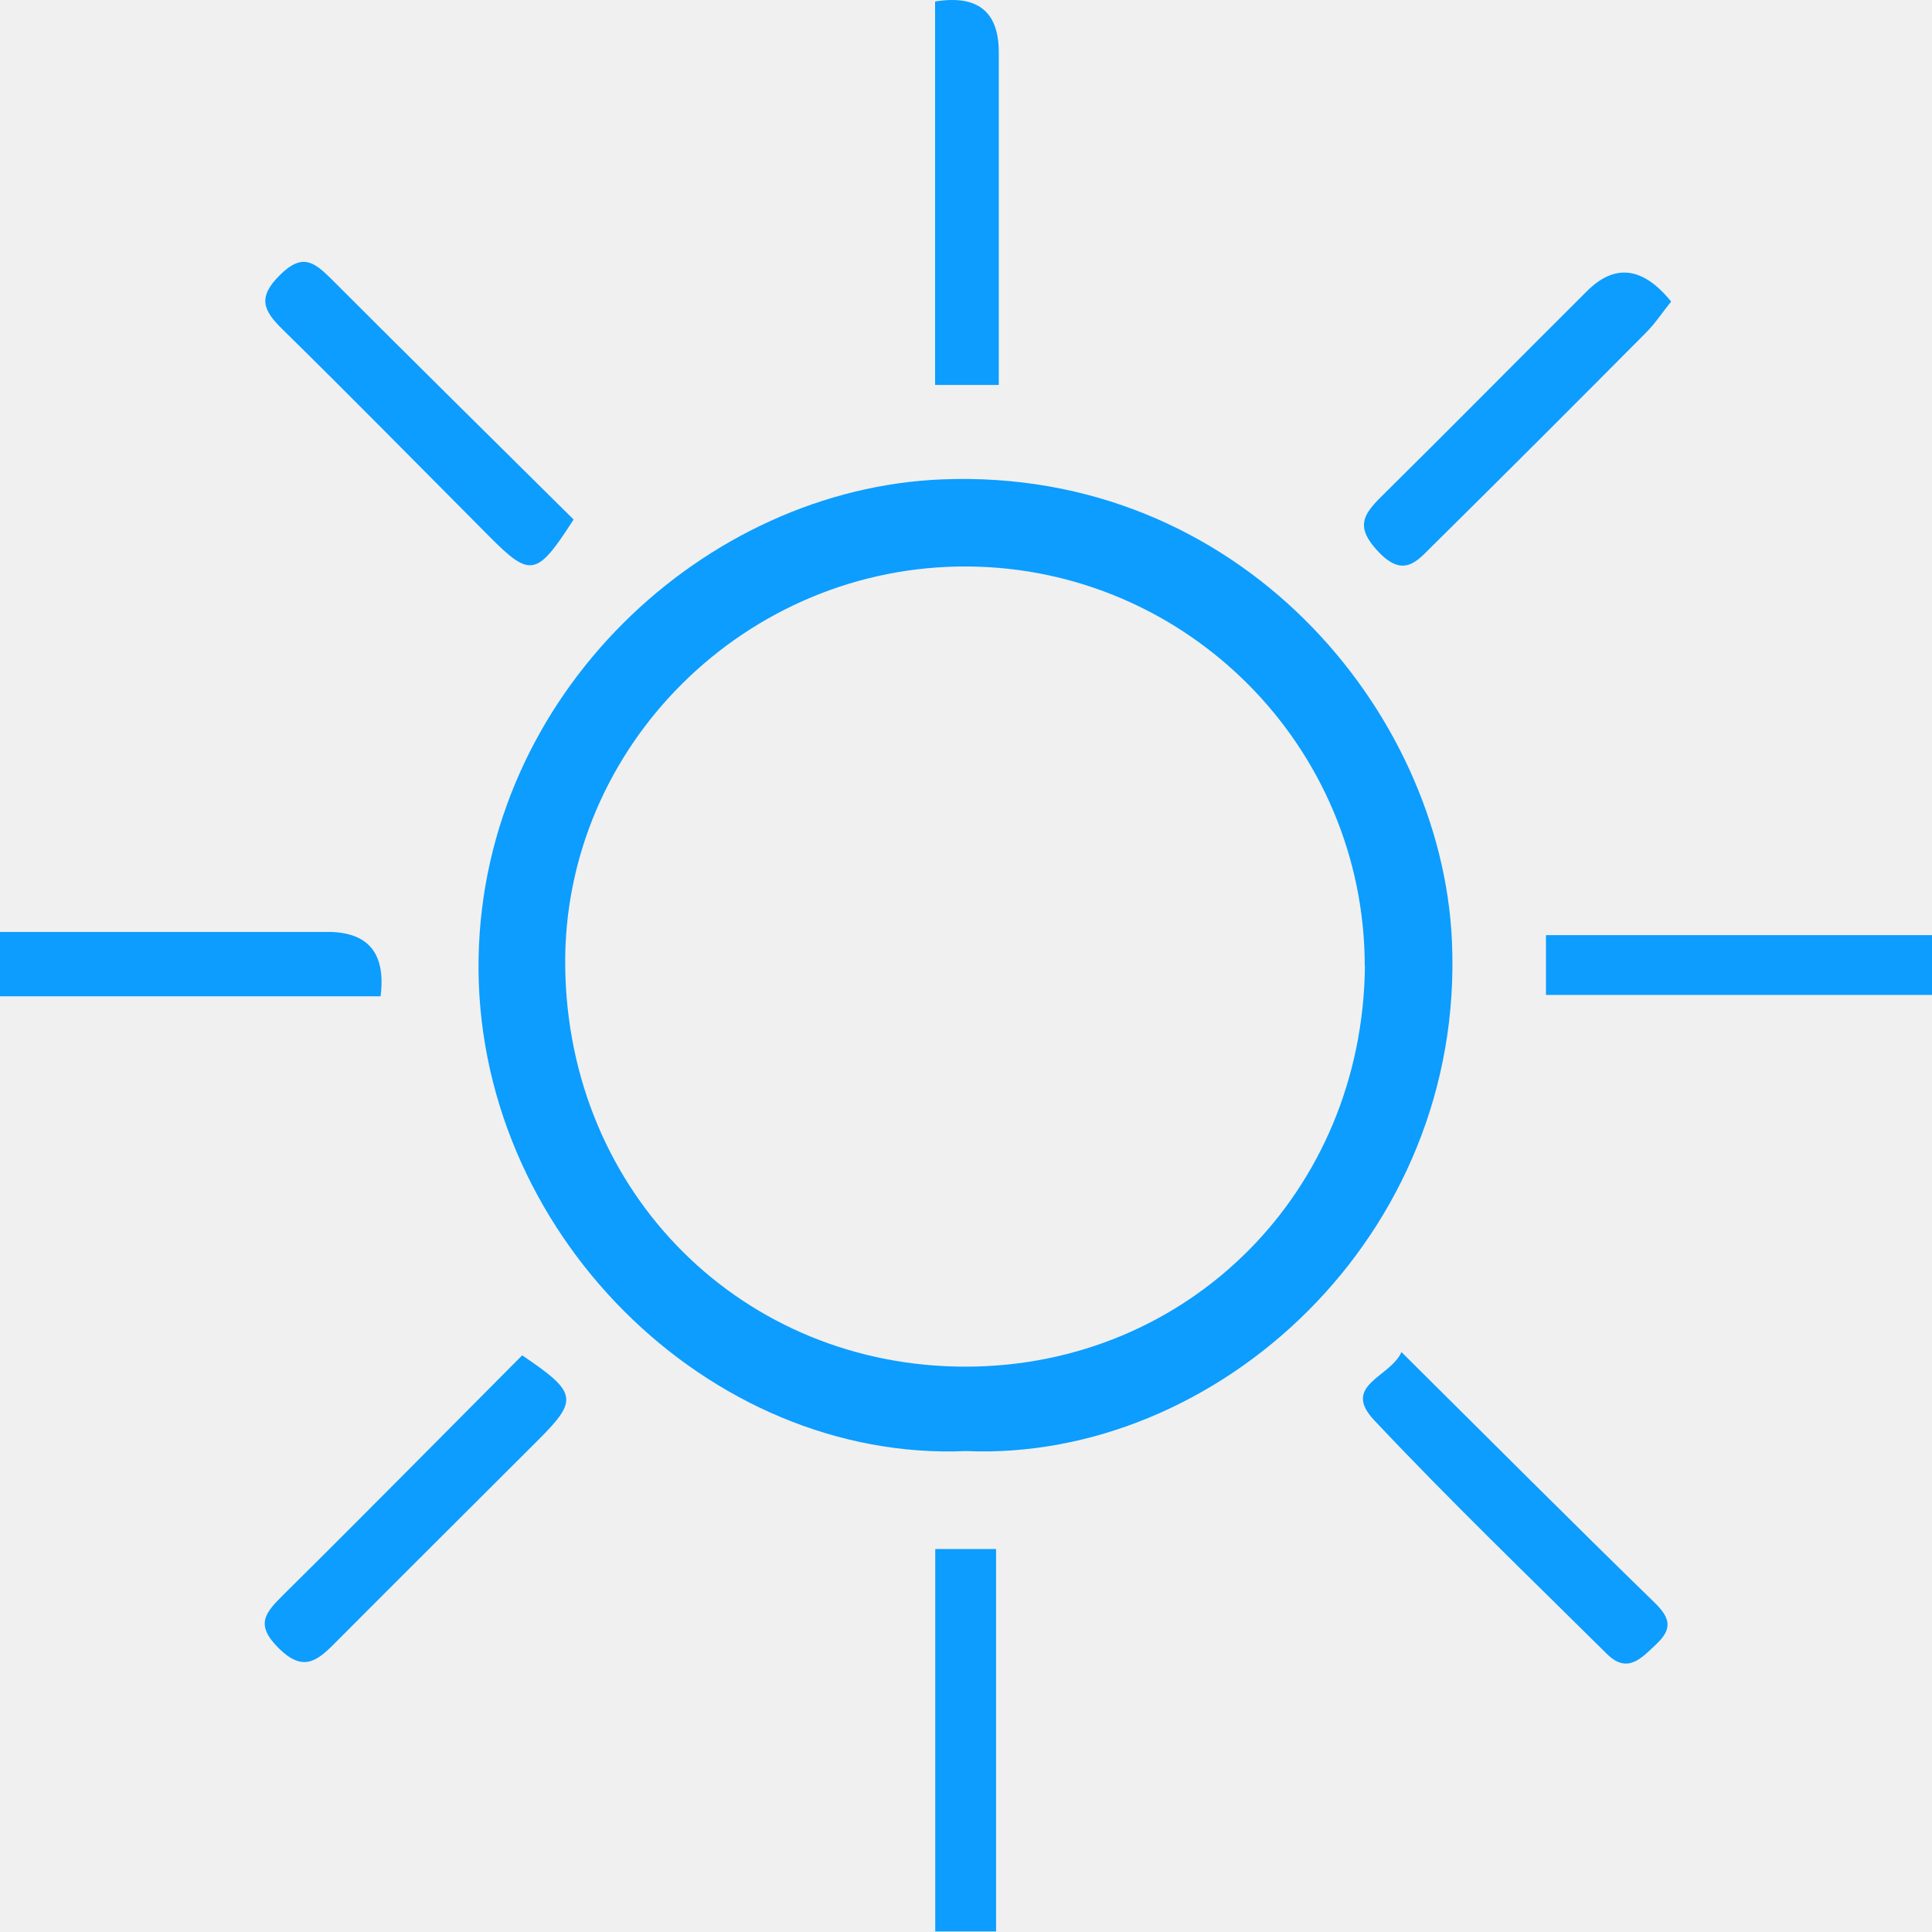
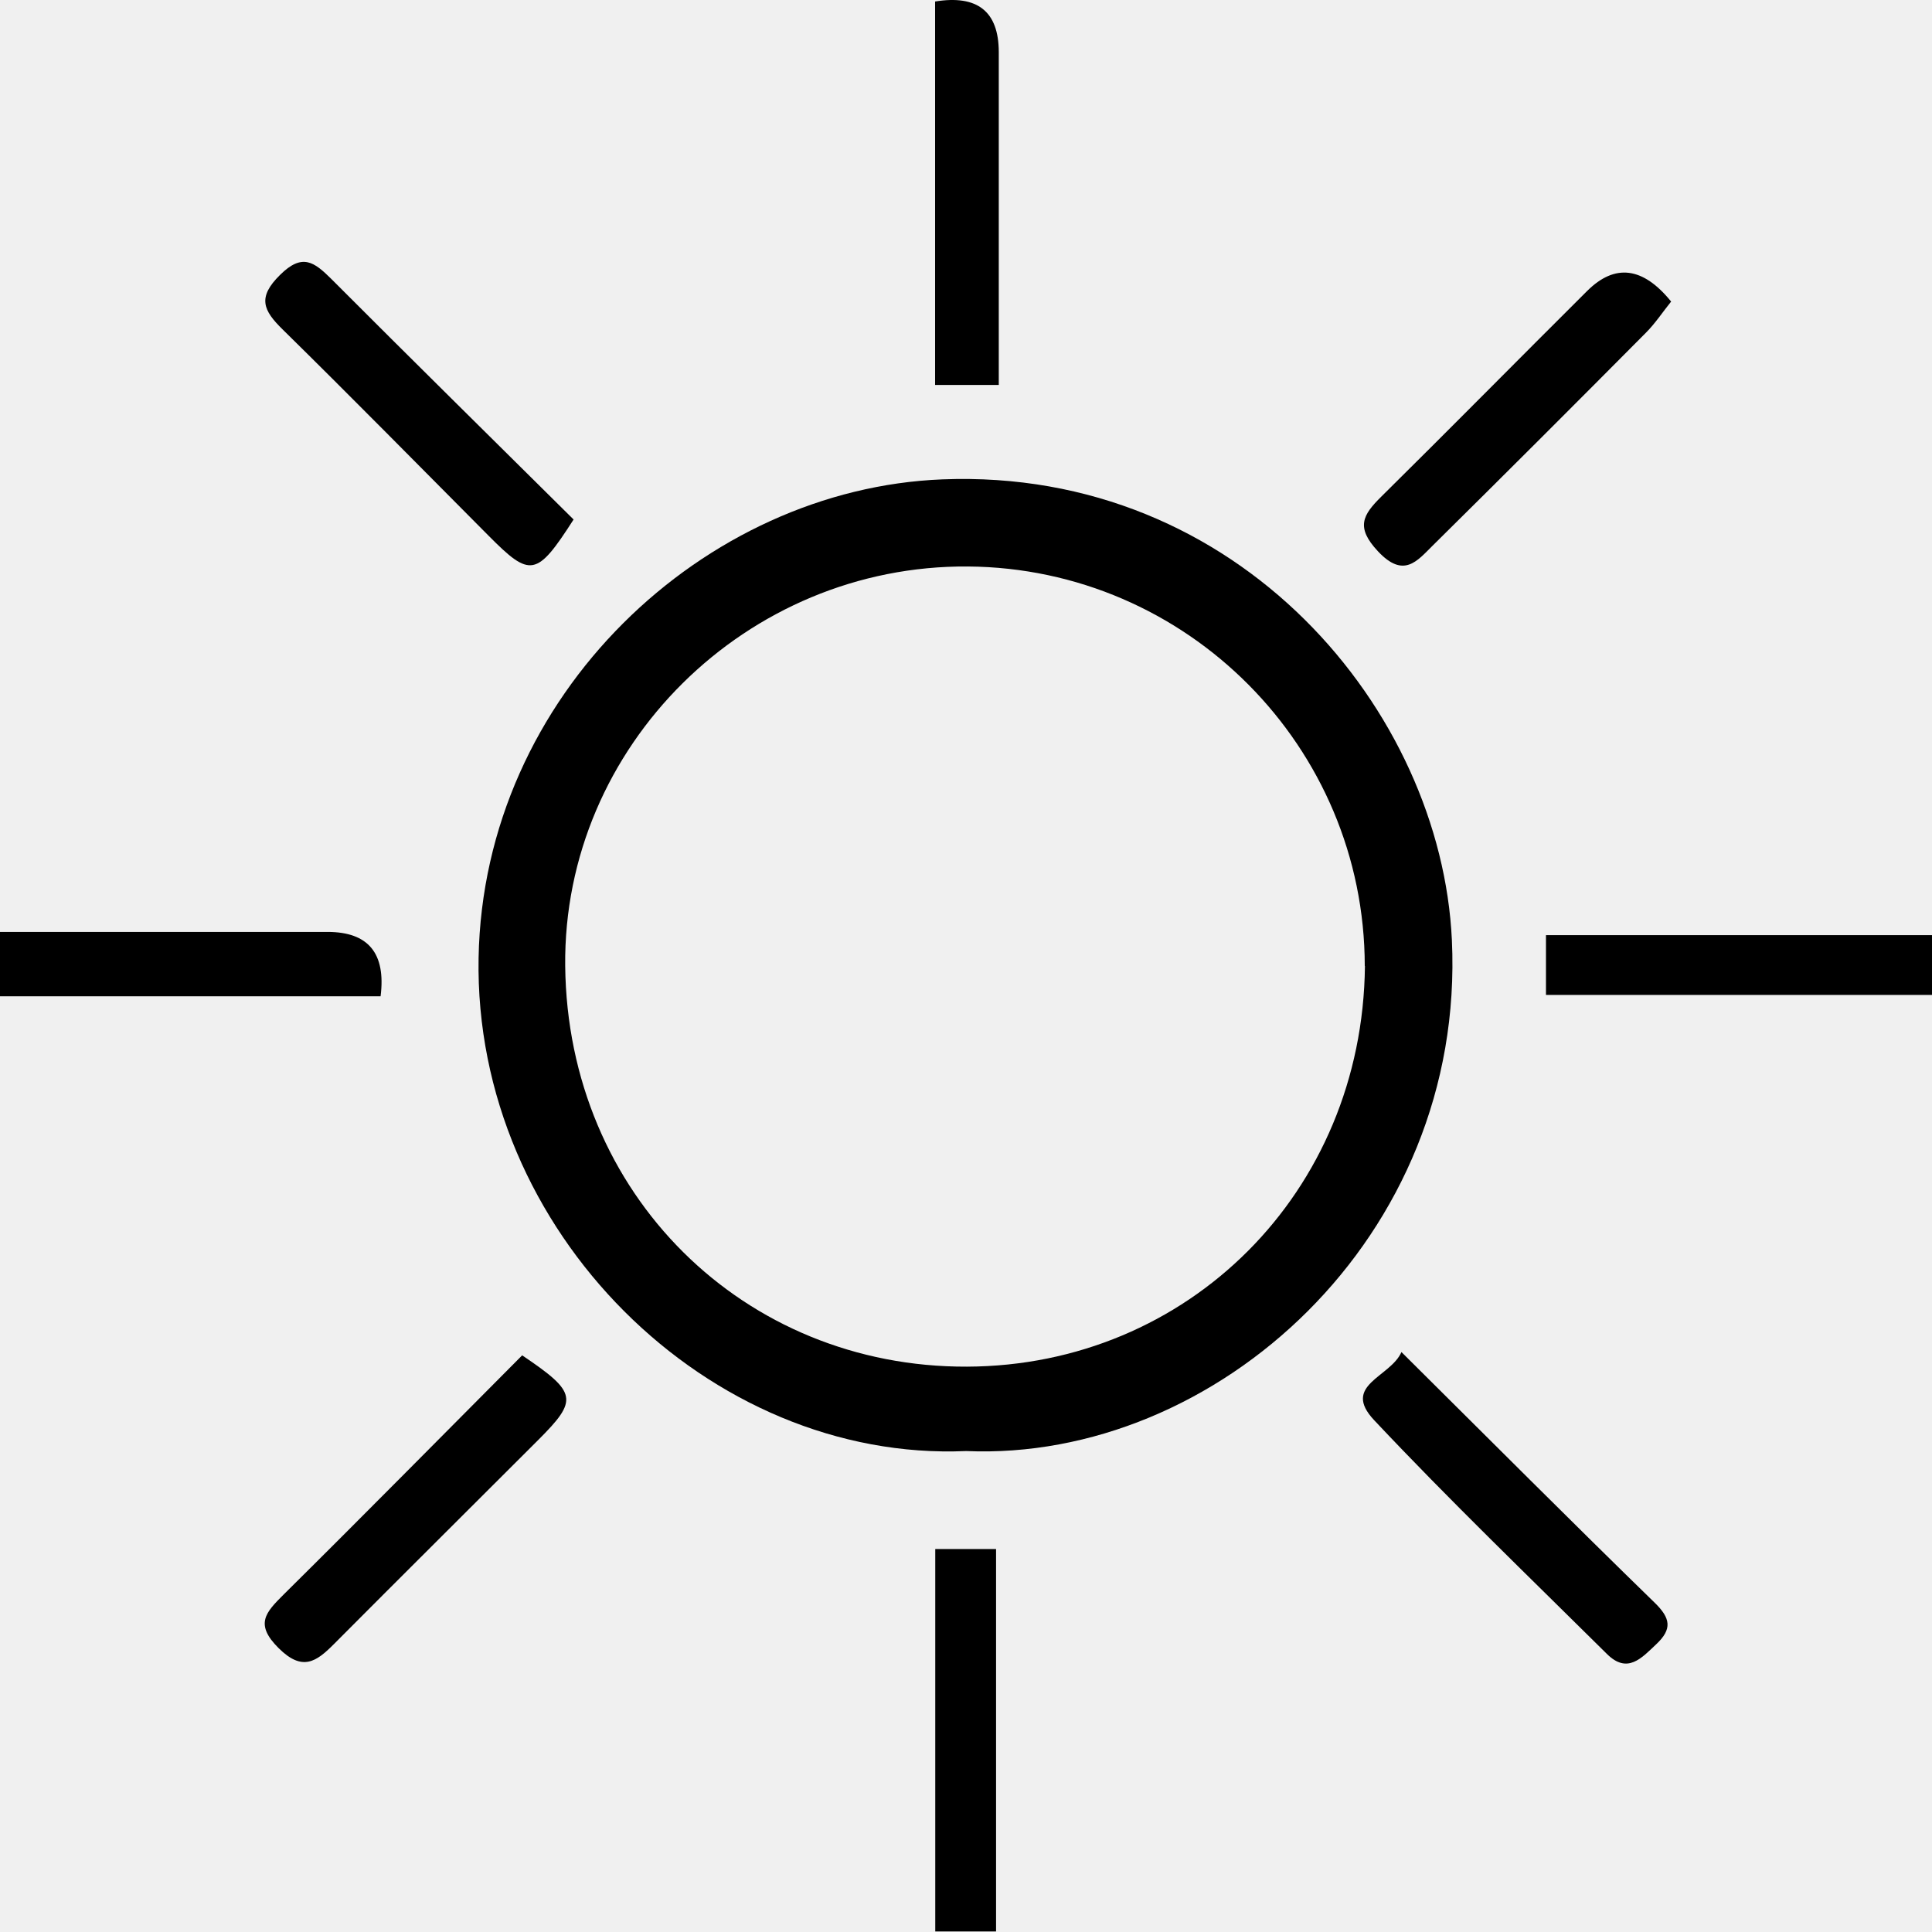
<svg xmlns="http://www.w3.org/2000/svg" width="500" height="500" viewBox="0 0 500 500" fill="none">
-   <g clip-path="url(#clip0_19_3745)">
-     <path d="M250.044 375.531C183.633 378.431 122.583 318.75 123.858 247.906C125.088 179.655 182.402 126.478 243.891 124.06C320.763 121.028 372.978 184.005 375.747 243.291C379.351 320.288 314.566 378.299 250.044 375.531ZM353.2 250.015C353.156 193.234 307.182 147.045 250.528 146.606C193.214 146.166 145.702 193.103 146.273 249.971C146.888 309.081 192.511 353.908 250.264 353.688C307.402 353.469 352.628 308.686 353.244 250.015H353.2Z" fill="#0C9DFE" />
-     <path d="M148.426 134.475C138.889 149.329 137.263 149.549 126.45 138.65C108.694 120.807 91.069 102.876 73.136 85.253C68.126 80.331 66.543 76.991 72.477 71.146C78.235 65.432 81.311 67.806 85.707 72.156C106.408 92.9 127.285 113.467 148.426 134.431V134.475Z" fill="#0C9DFE" />
-     <path d="M362.693 349.909C385.592 372.63 406.777 393.901 428.27 414.82C432.357 418.819 432.797 421.588 428.665 425.5C424.842 429.103 421.194 433.322 415.875 428.049C395.657 408.008 375.132 388.276 355.661 367.576C347.046 358.435 359.836 356.457 362.693 349.909Z" fill="#0C9DFE" />
-     <path d="M258.483 99.625H242.001V0.39C252.96 -1.397 258.454 2.954 258.483 13.443C258.483 41.833 258.483 70.18 258.483 99.669V99.625Z" fill="#0C9DFE" />
-     <path d="M400.097 257.486V242.016H500V257.486H400.097Z" fill="#0C9DFE" />
-     <path d="M432.489 78.045C430.379 80.638 428.402 83.671 425.94 86.132C407.612 104.59 389.24 122.96 370.736 141.242C366.737 145.198 363.264 149.768 356.628 142.693C350.782 136.452 352.672 133.288 357.463 128.541C375.307 110.918 392.932 93.031 410.733 75.32C417.941 68.142 425.193 69.051 432.489 78.045Z" fill="#0C9DFE" />
-     <path d="M98.497 257.838H0V241.181C18.02 241.181 35.469 241.181 52.962 241.181C63.555 241.181 74.147 241.181 84.784 241.181C95.332 241.181 99.903 246.733 98.497 257.838Z" fill="#0C9DFE" />
-     <path d="M257.779 499.859H242.044V400.889H257.779V499.859Z" fill="#0C9DFE" />
-     <path d="M135.109 350.744C149.438 360.412 149.701 362.258 139.241 372.718C121.616 390.341 103.947 407.876 86.366 425.543C81.883 430.026 78.279 432.663 72.126 426.554C65.841 420.313 68.742 417.325 73.4 412.667C94.014 392.275 114.408 371.575 135.153 350.744H135.109Z" fill="#0C9DFE" />
+   <g clip-path="url(#clip0_15_186)">
+     <path d="M250.044 375.531C183.633 378.431 122.583 318.75 123.858 247.906C125.088 179.655 182.402 126.478 243.891 124.06C320.763 121.028 372.978 184.005 375.747 243.291C379.351 320.288 314.566 378.299 250.044 375.531ZM353.2 250.015C353.156 193.234 307.182 147.045 250.528 146.606C193.214 146.166 145.702 193.103 146.273 249.971C146.888 309.081 192.511 353.908 250.264 353.688C307.402 353.469 352.628 308.686 353.244 250.015H353.2Z" fill="black" />
+     <path d="M148.427 134.475C138.889 149.329 137.263 149.549 126.451 138.65C108.694 120.807 91.069 102.876 73.137 85.253C68.126 80.331 66.544 76.991 72.477 71.146C78.235 65.432 81.312 67.806 85.707 72.156C106.408 92.9 127.286 113.467 148.427 134.431V134.475Z" fill="black" />
+     <path d="M362.693 349.909C385.592 372.63 406.777 393.901 428.27 414.82C432.357 418.819 432.797 421.588 428.665 425.5C424.842 429.103 421.194 433.322 415.875 428.049C395.657 408.008 375.132 388.276 355.661 367.576C347.046 358.435 359.836 356.457 362.693 349.909Z" fill="black" />
+     <path d="M258.483 99.625H242.001V0.39C252.96 -1.397 258.454 2.954 258.483 13.443C258.483 41.833 258.483 70.18 258.483 99.669V99.625Z" fill="black" />
+     <path d="M400.097 257.486V242.016H500V257.486H400.097Z" fill="black" />
+     <path d="M432.489 78.045C430.38 80.638 428.402 83.671 425.94 86.132C407.612 104.59 389.24 122.96 370.736 141.242C366.737 145.198 363.265 149.768 356.628 142.693C350.782 136.452 352.672 133.288 357.463 128.541C375.307 110.918 392.932 93.031 410.733 75.32C417.941 68.142 425.193 69.051 432.489 78.045Z" fill="black" />
+     <path d="M98.497 257.838H0V241.181C18.02 241.181 35.469 241.181 52.962 241.181C63.555 241.181 74.147 241.181 84.784 241.181C95.332 241.181 99.903 246.733 98.497 257.838Z" fill="black" />
+     <path d="M257.779 499.859H242.044V400.889H257.779V499.859Z" fill="black" />
+     <path d="M135.109 350.744C149.437 360.412 149.701 362.258 139.241 372.718C121.616 390.341 103.947 407.876 86.366 425.543C81.883 430.026 78.279 432.663 72.126 426.554C65.84 420.313 68.741 417.325 73.4 412.667C94.014 392.275 114.408 371.575 135.153 350.744H135.109Z" fill="black" />
  </g>
  <defs>
-     <clipPath id="clip0_19_3745">
+     <clipPath id="clip0_15_186">
      <rect width="500" height="500" fill="white" />
    </clipPath>
  </defs>
</svg>
